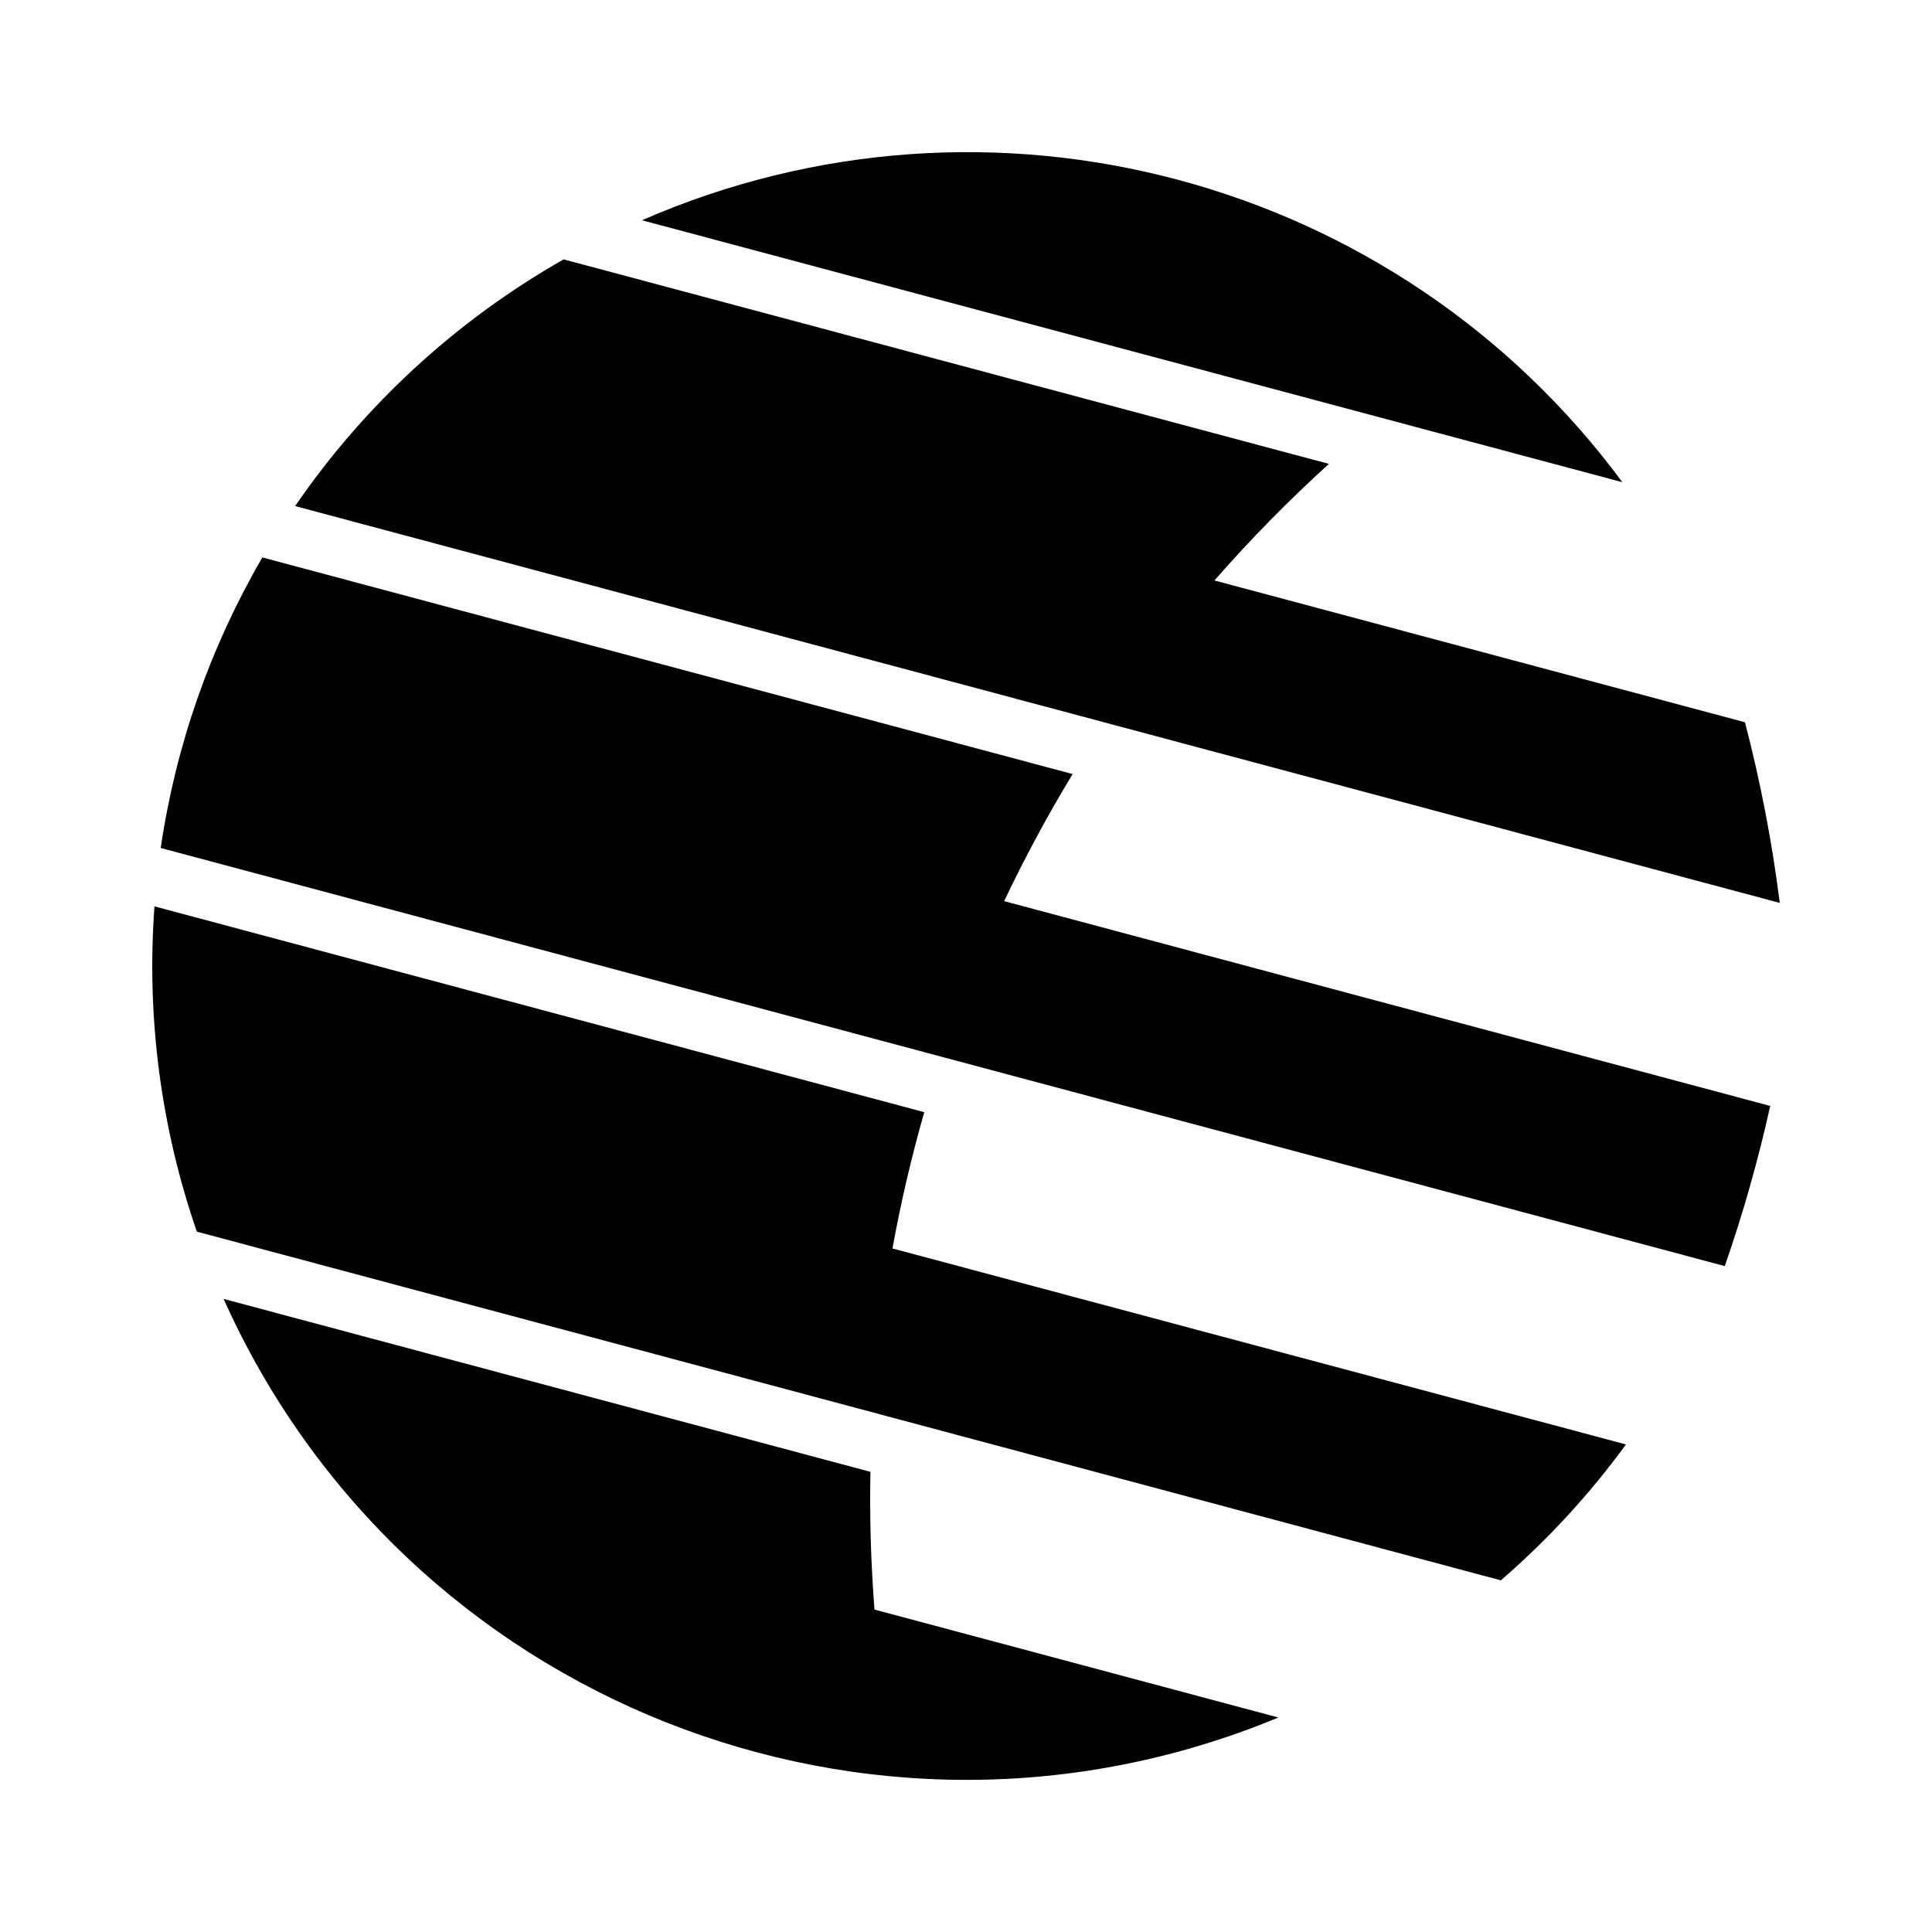
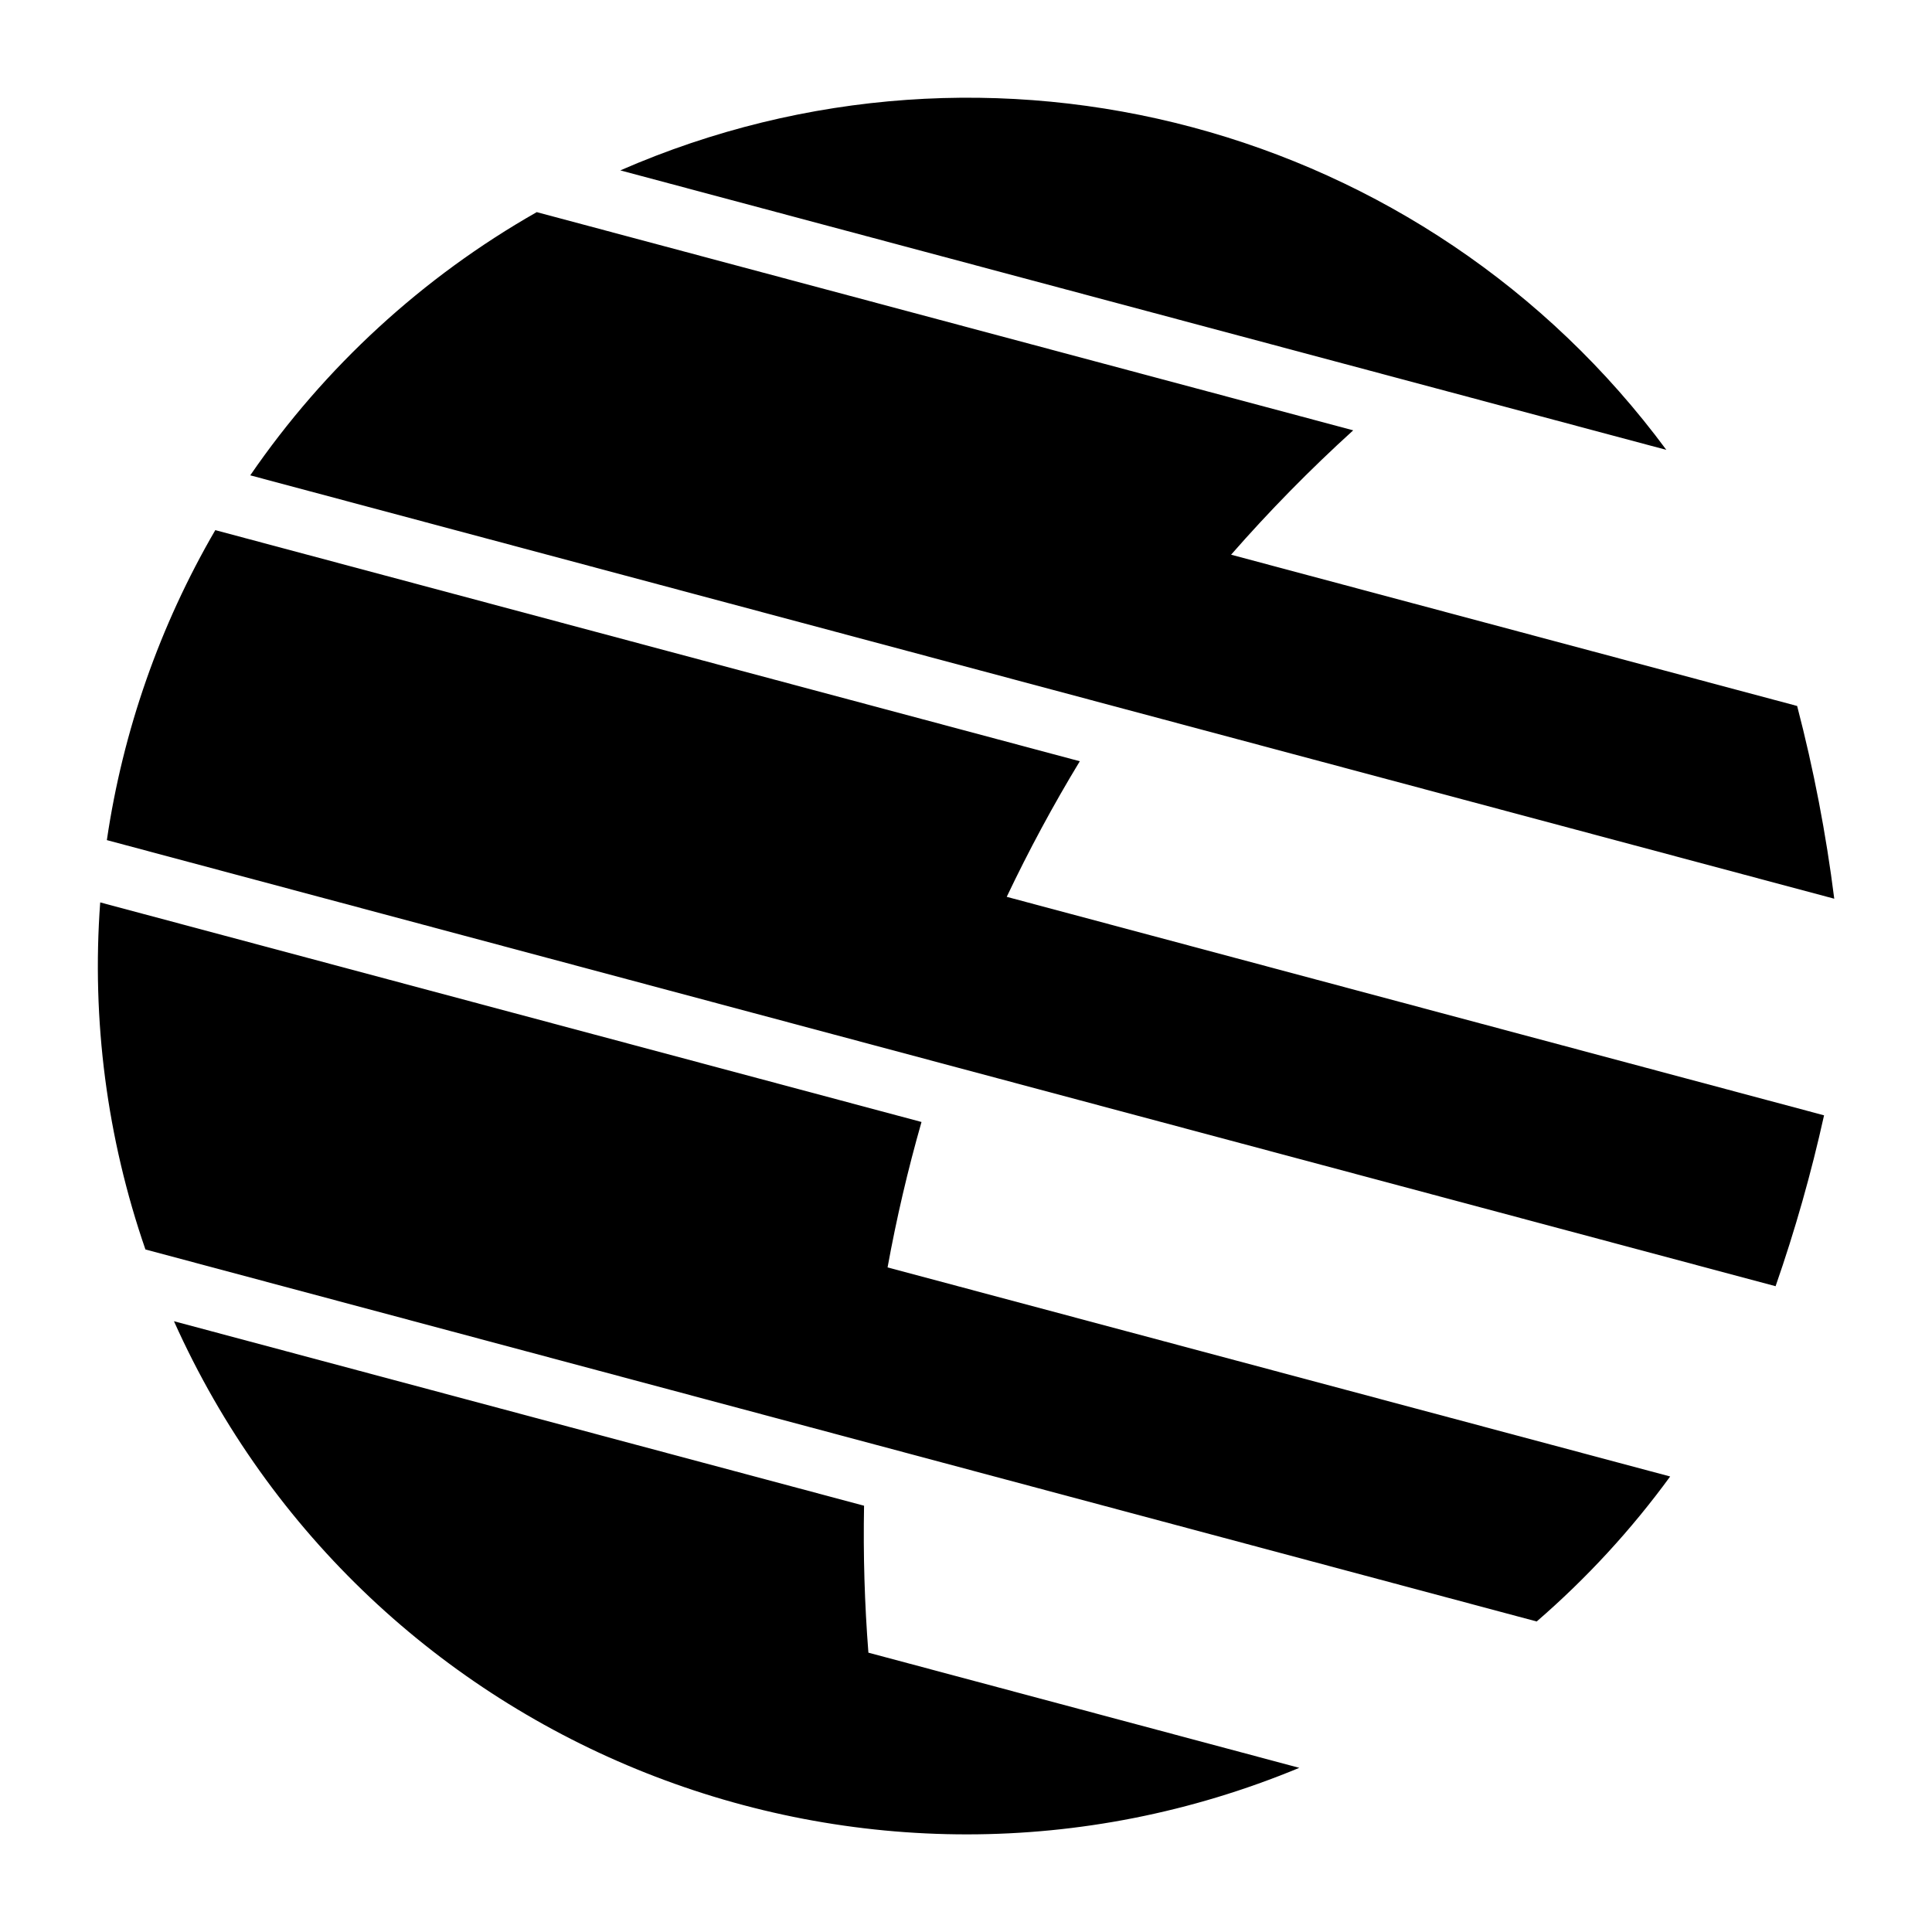
- <svg xmlns="http://www.w3.org/2000/svg" width="64" height="64" fill="#000000" viewBox="-2.245 -2.245 28.491 28.491">
+ <svg xmlns="http://www.w3.org/2000/svg" width="64" height="64" fill="#000000" viewBox="-1.352 -1.352 26.704 26.704">
  <path d="m1.053 16.91 9.538 2.55a21 20.981 0 0 0 .06 2.031l5.956 1.592a12 11.99 0 0 1-15.554-6.172m-1.02-5.79 11.352 3.035a21 20.981 0 0 0-.469 2.01l10.817 2.89a12 11.99 0 0 1-1.845 2.004L.658 15.918a12 11.99 0 0 1-.625-4.796m1.593-5.146L13.573 9.17a21 20.981 0 0 0-1.01 1.874l11.297 3.02a21 20.981 0 0 1-.67 2.362l-11.55-3.087L.125 10.26a12 11.99 0 0 1 1.499-4.285ZM6.067 1.58l11.285 3.016a21 20.981 0 0 0-1.688 1.719l7.824 2.091a21 20.981 0 0 1 .513 2.664L2.107 5.218a12 11.99 0 0 1 3.96-3.638M21.68 4.866 7.222 1.003A12 11.99 0 0 1 21.68 4.866" />
</svg>
